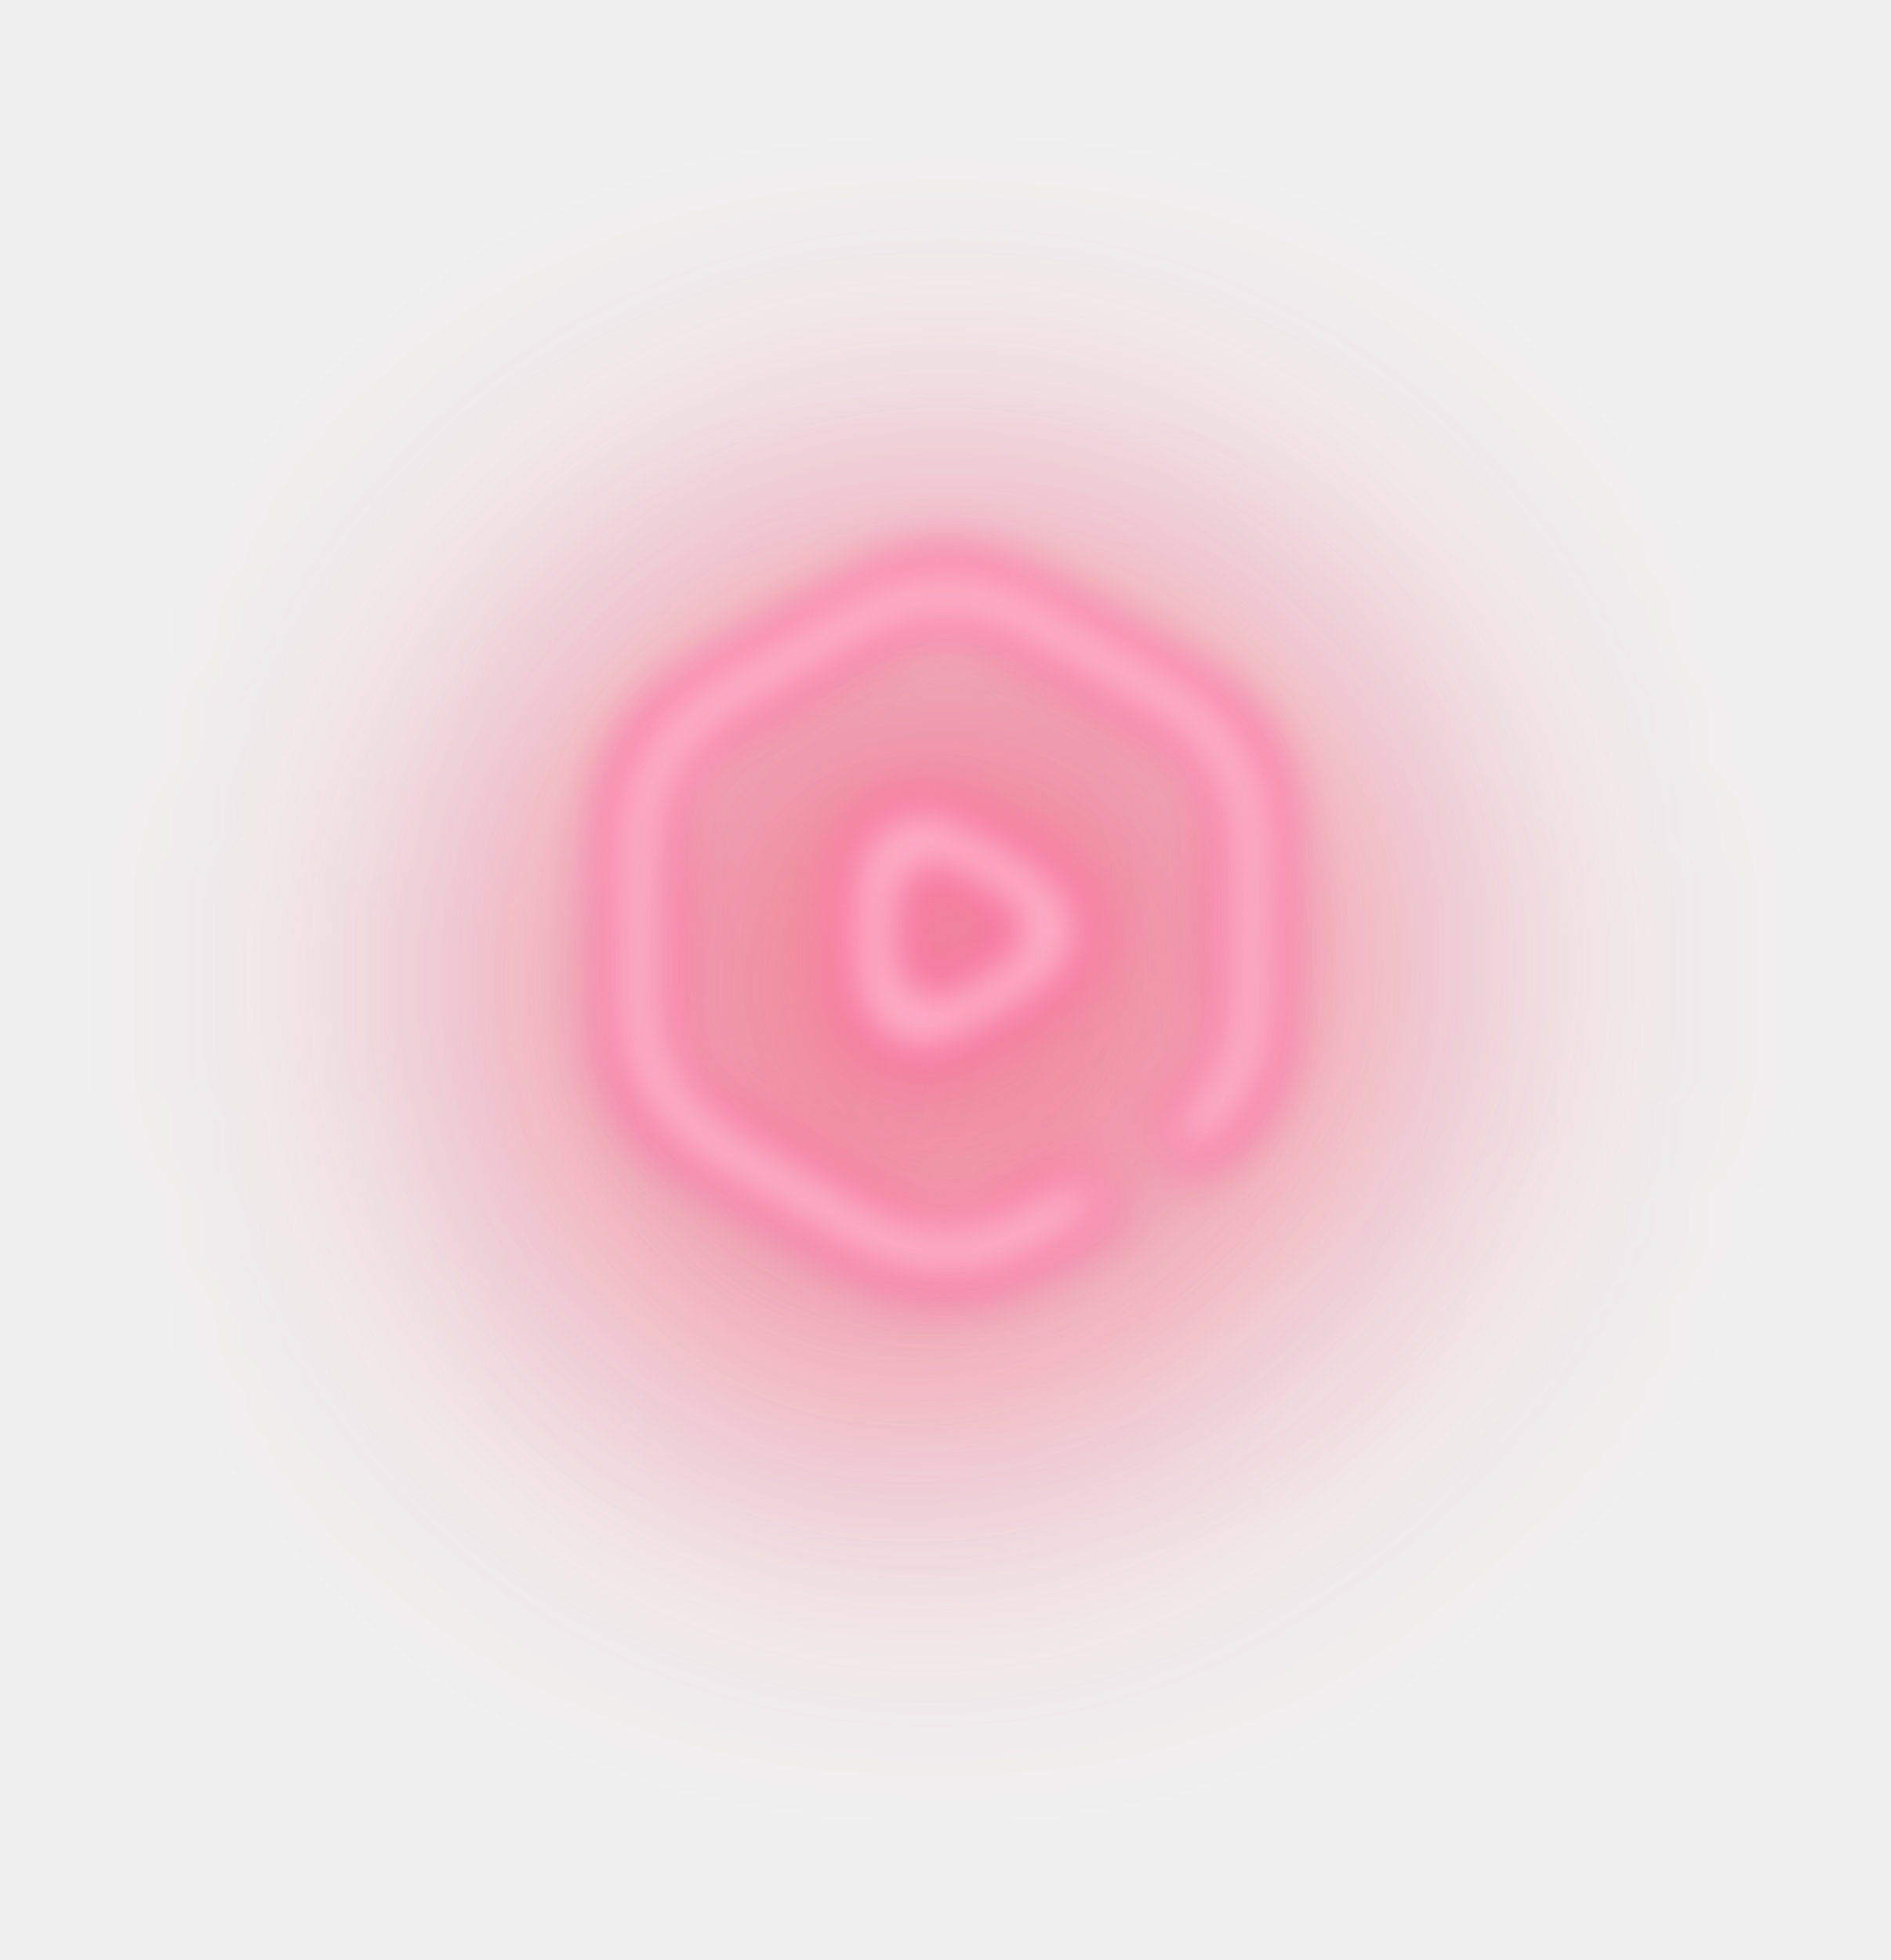
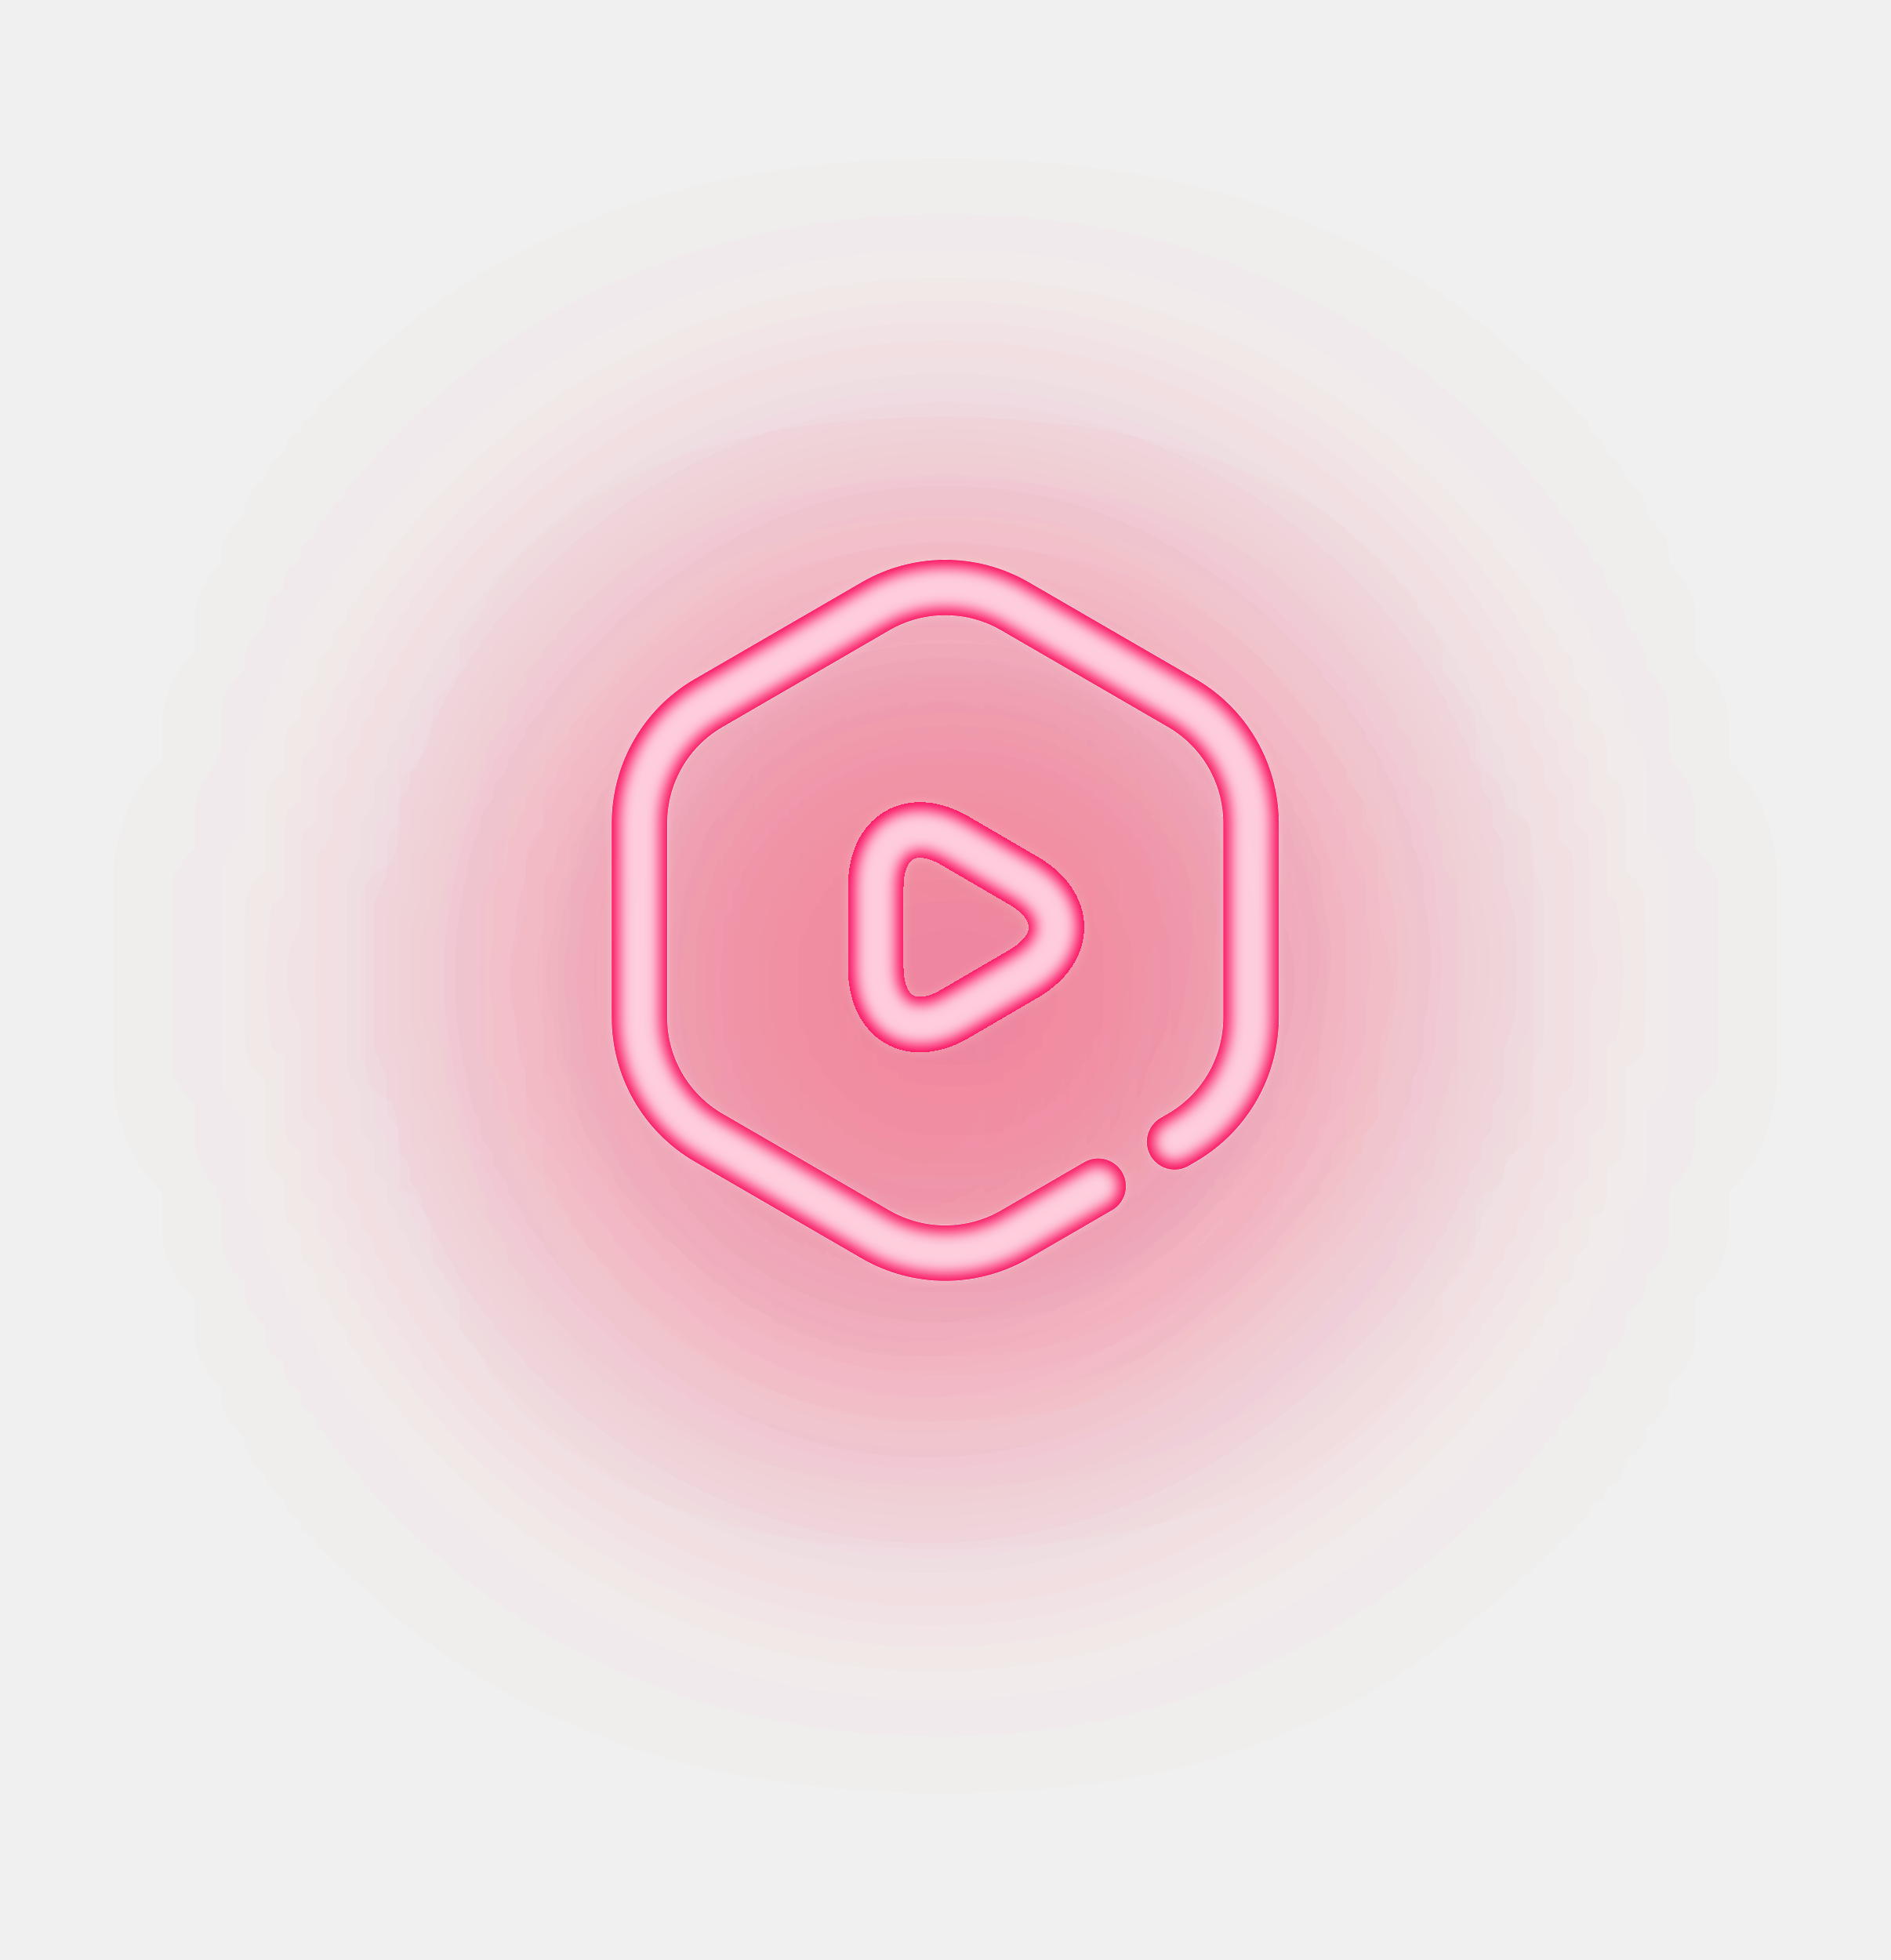
<svg xmlns="http://www.w3.org/2000/svg" width="136" height="141" viewBox="0 0 136 141" fill="none">
-   <g filter="url(#filter0_dddf_556_3127)">
-     <path d="M79 85.551L73.014 89.02C69.913 90.817 66.087 90.817 62.986 89.02L50.986 82.065C47.9 80.277 46 76.98 46 73.413V59.438C46 55.871 47.9 52.575 50.986 50.786L62.986 43.832C66.087 42.034 69.913 42.035 73.014 43.832L85.014 50.786C88.1 52.575 90 55.871 90 59.438V73.413C90 76.98 88.1 80.277 85.014 82.065L84.5 82.363" stroke="#FA0056" stroke-width="4" />
+   <g filter="url(#filter0_ddd_620_1083)">
+     <path d="M79 85.332L73.014 88.801C69.913 90.598 66.087 90.598 62.986 88.801L50.986 81.847C47.9 80.058 46 76.761 46 73.195V59.22C46 55.653 47.9 52.356 50.986 50.568L62.986 43.613C66.087 41.816 69.913 41.816 73.014 43.613L85.014 50.568C88.1 52.356 90 55.653 90 59.22V73.195C90 76.761 88.1 80.058 85.014 81.847L84.5 82.144" stroke="#FA0056" stroke-width="4" stroke-linecap="round" />
  </g>
-   <g filter="url(#filter1_dddf_556_3127)">
-     <path d="M63 66.926V64.058C63 60.377 65.578 58.871 68.723 60.711L71.182 62.145L73.641 63.579C76.786 65.42 76.786 68.432 73.641 70.272L71.182 71.706L68.723 73.14C65.578 74.981 63 73.475 63 69.794V66.926Z" stroke="#FA0056" stroke-width="4" shape-rendering="crispEdges" />
+   <g filter="url(#filter1_ddd_620_1083)">
+     <path d="M63 66.707V63.839C63 60.158 65.578 58.652 68.723 60.492L71.182 61.927L73.641 63.361C76.786 65.201 76.786 68.213 73.641 70.053L71.182 71.487L68.723 72.921C65.578 74.762 63 73.256 63 69.575V66.707Z" stroke="#FA0056" stroke-width="4" stroke-linecap="round" shape-rendering="crispEdges" />
  </g>
-   <g filter="url(#filter2_f_556_3127)">
-     <path d="M79 85.551L73.516 88.729C70.104 90.706 65.896 90.706 62.484 88.729L51.484 82.354C48.09 80.387 46 76.76 46 72.837V60.015C46 56.091 48.09 52.465 51.484 50.497L62.484 44.122C65.896 42.145 70.104 42.145 73.516 44.122L84.516 50.497C87.91 52.465 90 56.091 90 60.015V72.837C90 76.76 87.895 80.396 84.5 82.363V82.363" stroke="white" stroke-width="3" />
+   <g opacity="0.8" filter="url(#filter2_f_620_1083)">
+     <path d="M79 85.332L73.014 88.801C69.913 90.598 66.087 90.598 62.986 88.801L50.986 81.847C47.9 80.058 46 76.761 46 73.195V59.22C46 55.653 47.9 52.356 50.986 50.568L62.986 43.613C66.087 41.816 69.913 41.816 73.014 43.613L85.014 50.568C88.1 52.356 90 55.653 90 59.22V73.195C90 76.761 88.1 80.058 85.014 81.847L84.5 82.144" stroke="white" stroke-width="3" stroke-linecap="round" />
  </g>
-   <g filter="url(#filter3_f_556_3127)">
-     <path d="M63 66.926V64.058C63 60.377 65.578 58.871 68.723 60.711L71.182 62.145L73.641 63.579C76.786 65.42 76.786 68.432 73.641 70.272L71.182 71.706L68.723 73.14C65.578 74.981 63 73.475 63 69.794V66.926Z" stroke="white" stroke-width="3" />
+   <g opacity="0.8" filter="url(#filter3_f_620_1083)">
+     <path d="M63 66.707V63.839C63 60.158 65.578 58.652 68.723 60.492L71.182 61.927L73.641 63.361C76.786 65.201 76.786 68.213 73.641 70.053L71.182 71.487L68.723 72.921C65.578 74.762 63 73.256 63 69.575V66.707Z" stroke="white" stroke-width="3" stroke-linecap="round" />
  </g>
  <defs>
-     <filter id="filter0_dddf_556_3127" x="0" y="0.483" width="136" height="139.885" filterUnits="userSpaceOnUse" color-interpolation-filters="sRGB">
+     <filter id="filter0_ddd_620_1083" x="0" y="0.265" width="136" height="139.885" filterUnits="userSpaceOnUse" color-interpolation-filters="sRGB">
      <feFlood flood-opacity="0" result="BackgroundImageFix" />
      <feColorMatrix in="SourceAlpha" type="matrix" values="0 0 0 0 0 0 0 0 0 0 0 0 0 0 0 0 0 0 127 0" result="hardAlpha" />
      <feOffset dy="4" />
      <feGaussianBlur stdDeviation="22" />
      <feComposite in2="hardAlpha" operator="out" />
      <feColorMatrix type="matrix" values="0 0 0 0 0.941 0 0 0 0 0.188 0 0 0 0 0.357 0 0 0 1 0" />
-       <feBlend mode="normal" in2="BackgroundImageFix" result="effect1_dropShadow_556_3127" />
+       <feBlend mode="normal" in2="BackgroundImageFix" result="effect1_dropShadow_620_1083" />
      <feColorMatrix in="SourceAlpha" type="matrix" values="0 0 0 0 0 0 0 0 0 0 0 0 0 0 0 0 0 0 127 0" result="hardAlpha" />
      <feOffset dy="4" />
      <feGaussianBlur stdDeviation="22" />
      <feComposite in2="hardAlpha" operator="out" />
      <feColorMatrix type="matrix" values="0 0 0 0 0.941 0 0 0 0 0.188 0 0 0 0 0.357 0 0 0 1 0" />
-       <feBlend mode="normal" in2="effect1_dropShadow_556_3127" result="effect2_dropShadow_556_3127" />
+       <feBlend mode="normal" in2="effect1_dropShadow_620_1083" result="effect2_dropShadow_620_1083" />
      <feColorMatrix in="SourceAlpha" type="matrix" values="0 0 0 0 0 0 0 0 0 0 0 0 0 0 0 0 0 0 127 0" result="hardAlpha" />
      <feOffset dy="4" />
      <feGaussianBlur stdDeviation="22" />
      <feComposite in2="hardAlpha" operator="out" />
      <feColorMatrix type="matrix" values="0 0 0 0 0.941 0 0 0 0 0.188 0 0 0 0 0.357 0 0 0 1 0" />
-       <feBlend mode="normal" in2="effect2_dropShadow_556_3127" result="effect3_dropShadow_556_3127" />
-       <feBlend mode="normal" in="SourceGraphic" in2="effect3_dropShadow_556_3127" result="shape" />
-       <feGaussianBlur stdDeviation="2" result="effect4_foregroundBlur_556_3127" />
+       <feBlend mode="normal" in2="effect2_dropShadow_620_1083" result="effect3_dropShadow_620_1083" />
+       <feBlend mode="normal" in="SourceGraphic" in2="effect3_dropShadow_620_1083" result="shape" />
    </filter>
-     <filter id="filter1_dddf_556_3127" x="17" y="17.924" width="105" height="106.004" filterUnits="userSpaceOnUse" color-interpolation-filters="sRGB">
+     <filter id="filter1_ddd_620_1083" x="17" y="17.705" width="105" height="106.004" filterUnits="userSpaceOnUse" color-interpolation-filters="sRGB">
      <feFlood flood-opacity="0" result="BackgroundImageFix" />
      <feColorMatrix in="SourceAlpha" type="matrix" values="0 0 0 0 0 0 0 0 0 0 0 0 0 0 0 0 0 0 127 0" result="hardAlpha" />
      <feOffset dy="4" />
      <feGaussianBlur stdDeviation="22" />
      <feComposite in2="hardAlpha" operator="out" />
      <feColorMatrix type="matrix" values="0 0 0 0 0.941 0 0 0 0 0.188 0 0 0 0 0.357 0 0 0 1 0" />
-       <feBlend mode="normal" in2="BackgroundImageFix" result="effect1_dropShadow_556_3127" />
+       <feBlend mode="normal" in2="BackgroundImageFix" result="effect1_dropShadow_620_1083" />
      <feColorMatrix in="SourceAlpha" type="matrix" values="0 0 0 0 0 0 0 0 0 0 0 0 0 0 0 0 0 0 127 0" result="hardAlpha" />
      <feOffset dy="4" />
      <feGaussianBlur stdDeviation="22" />
      <feComposite in2="hardAlpha" operator="out" />
      <feColorMatrix type="matrix" values="0 0 0 0 0.941 0 0 0 0 0.188 0 0 0 0 0.357 0 0 0 1 0" />
-       <feBlend mode="normal" in2="effect1_dropShadow_556_3127" result="effect2_dropShadow_556_3127" />
+       <feBlend mode="normal" in2="effect1_dropShadow_620_1083" result="effect2_dropShadow_620_1083" />
      <feColorMatrix in="SourceAlpha" type="matrix" values="0 0 0 0 0 0 0 0 0 0 0 0 0 0 0 0 0 0 127 0" result="hardAlpha" />
      <feOffset dy="4" />
      <feGaussianBlur stdDeviation="22" />
      <feComposite in2="hardAlpha" operator="out" />
      <feColorMatrix type="matrix" values="0 0 0 0 0.941 0 0 0 0 0.188 0 0 0 0 0.357 0 0 0 1 0" />
-       <feBlend mode="normal" in2="effect2_dropShadow_556_3127" result="effect3_dropShadow_556_3127" />
-       <feBlend mode="normal" in="SourceGraphic" in2="effect3_dropShadow_556_3127" result="shape" />
-       <feGaussianBlur stdDeviation="2" result="effect4_foregroundBlur_556_3127" />
+       <feBlend mode="normal" in2="effect2_dropShadow_620_1083" result="effect3_dropShadow_620_1083" />
+       <feBlend mode="normal" in="SourceGraphic" in2="effect3_dropShadow_620_1083" result="shape" />
    </filter>
-     <filter id="filter2_f_556_3127" x="40.5" y="37.14" width="55" height="58.572" filterUnits="userSpaceOnUse" color-interpolation-filters="sRGB">
+     <filter id="filter2_f_620_1083" x="43.5" y="39.765" width="49" height="52.885" filterUnits="userSpaceOnUse" color-interpolation-filters="sRGB">
      <feFlood flood-opacity="0" result="BackgroundImageFix" />
      <feBlend mode="normal" in="SourceGraphic" in2="BackgroundImageFix" result="shape" />
-       <feGaussianBlur stdDeviation="2" result="effect1_foregroundBlur_556_3127" />
+       <feGaussianBlur stdDeviation="0.5" result="effect1_foregroundBlur_620_1083" />
    </filter>
-     <filter id="filter3_f_556_3127" x="57.5" y="54.425" width="24" height="25.002" filterUnits="userSpaceOnUse" color-interpolation-filters="sRGB">
+     <filter id="filter3_f_620_1083" x="60.5" y="57.206" width="18" height="19.002" filterUnits="userSpaceOnUse" color-interpolation-filters="sRGB">
      <feFlood flood-opacity="0" result="BackgroundImageFix" />
      <feBlend mode="normal" in="SourceGraphic" in2="BackgroundImageFix" result="shape" />
-       <feGaussianBlur stdDeviation="2" result="effect1_foregroundBlur_556_3127" />
+       <feGaussianBlur stdDeviation="0.5" result="effect1_foregroundBlur_620_1083" />
    </filter>
  </defs>
</svg>
